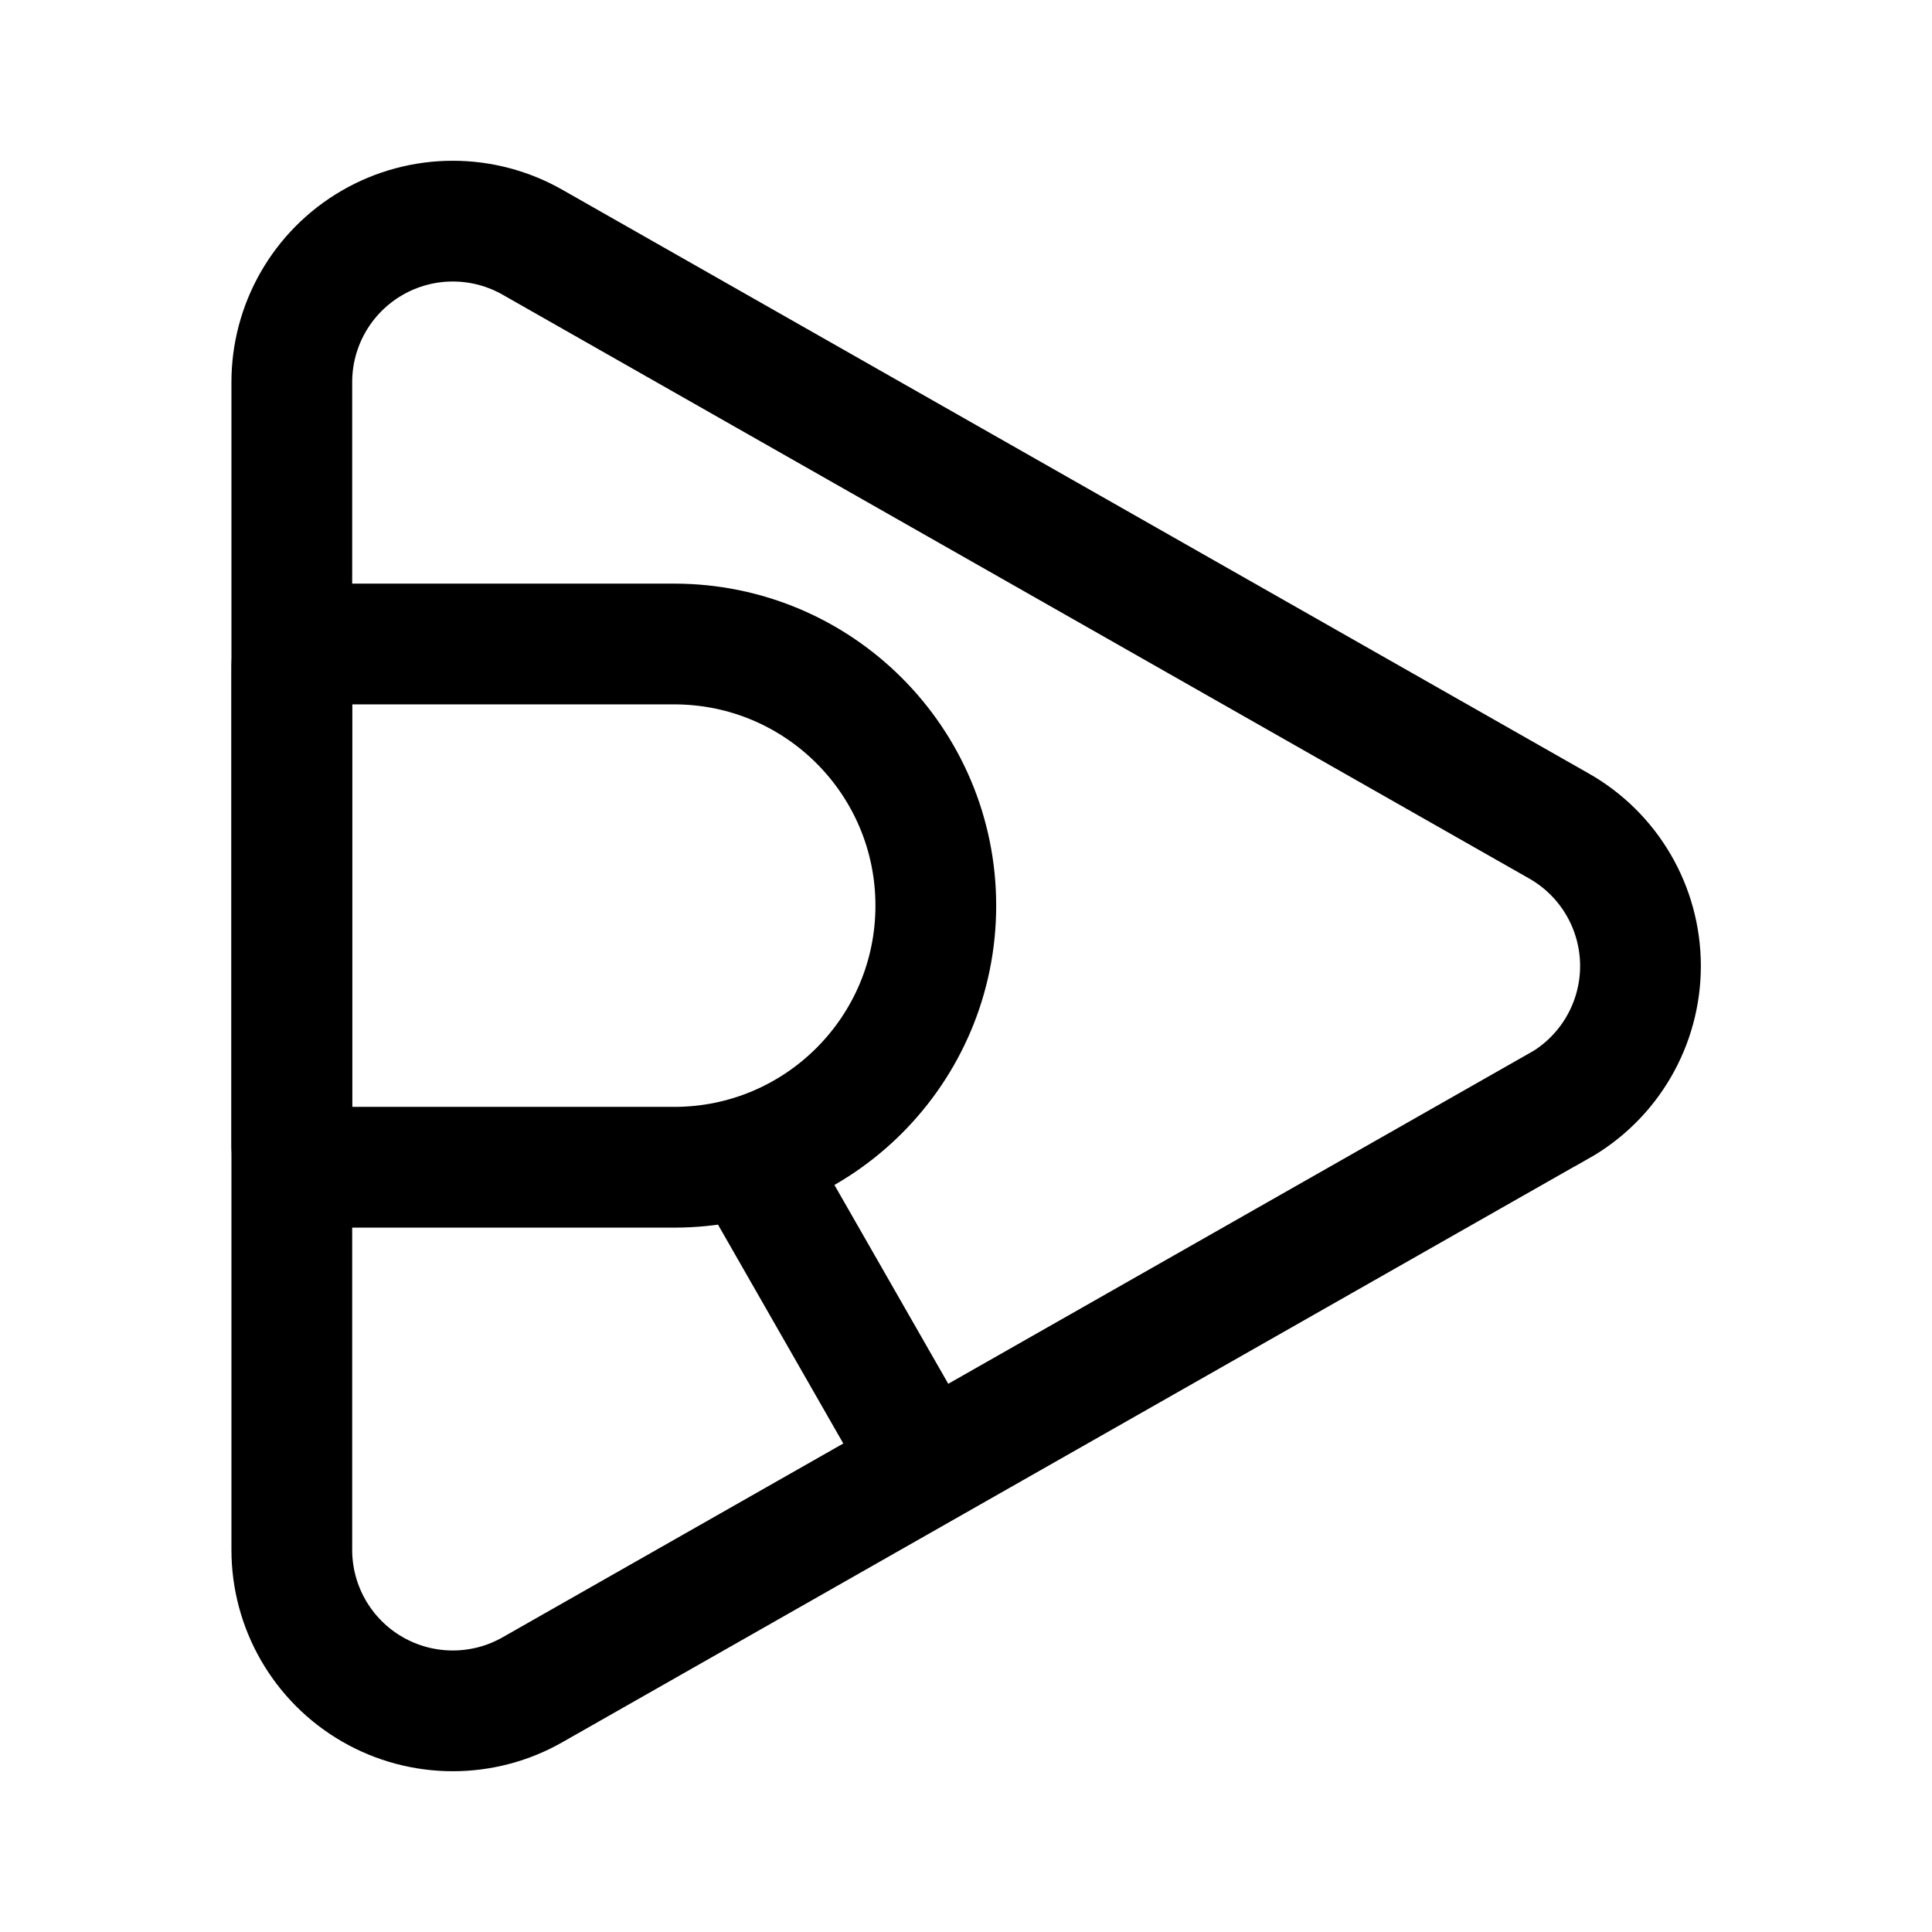
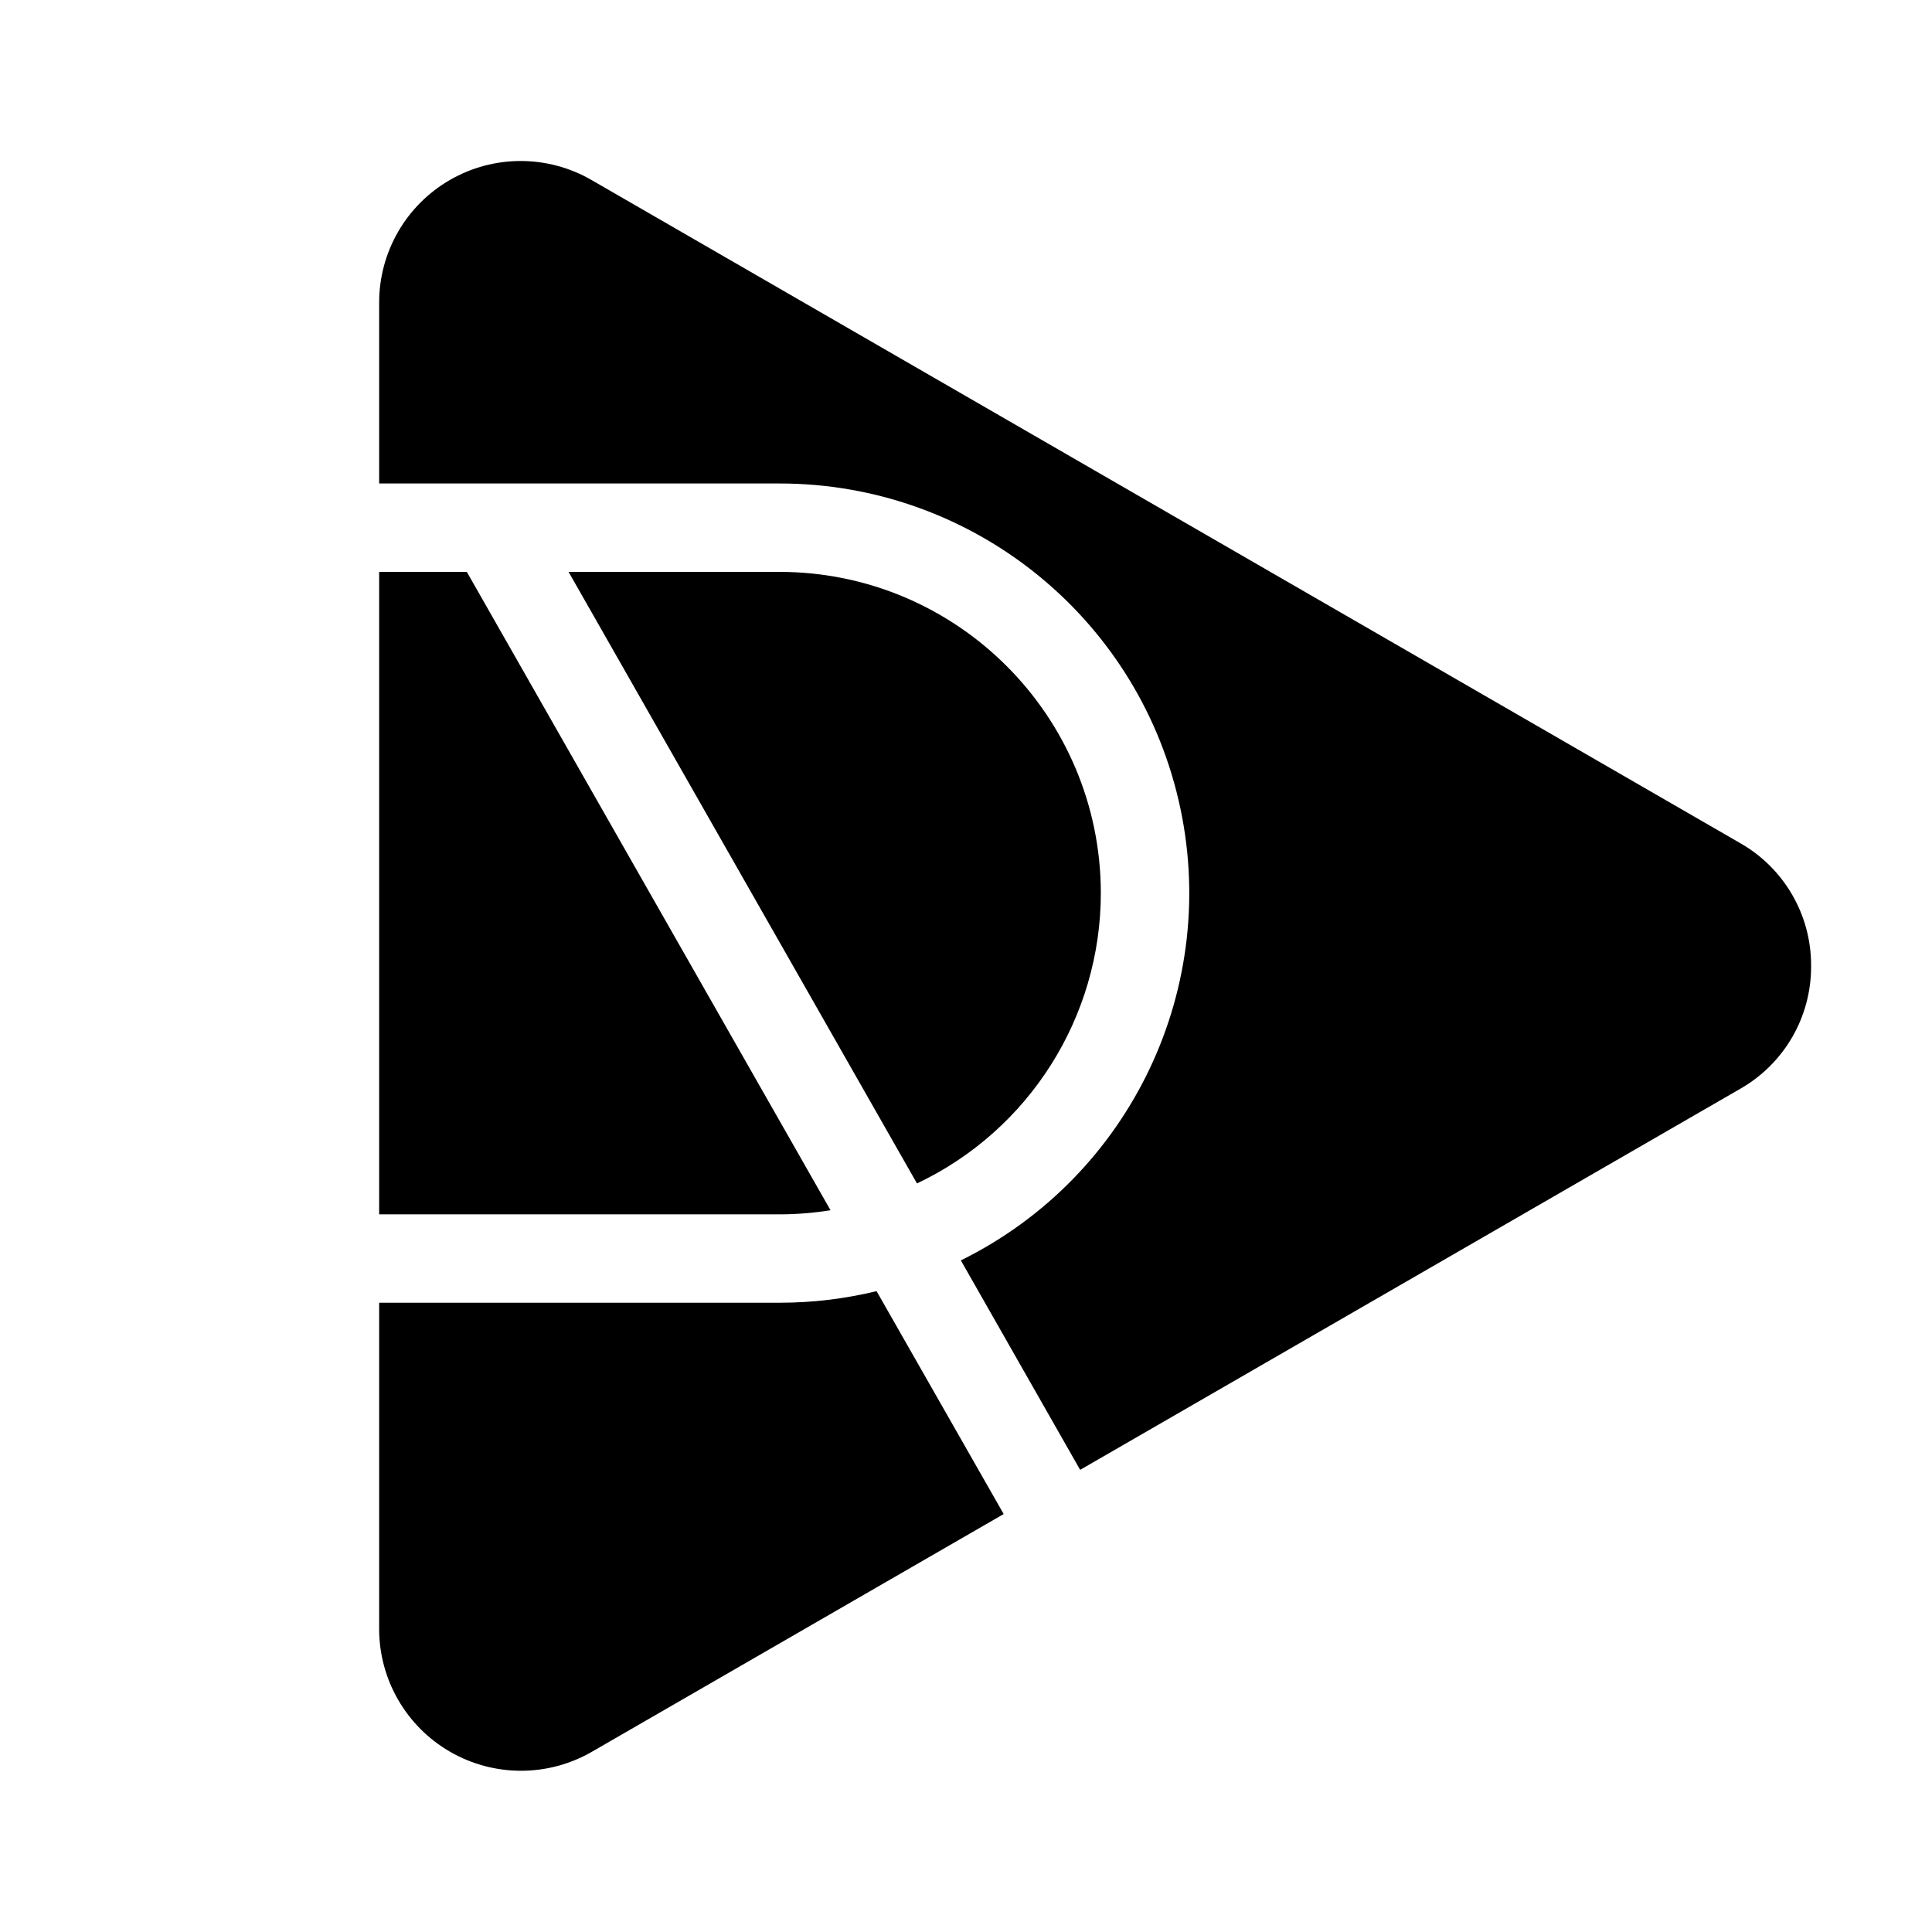
- <svg xmlns="http://www.w3.org/2000/svg" width="192" height="192" fill="none" stroke="#000" stroke-width="12" viewBox="0 0 192 192">
-   <path d="M154.87 109.93 53 167.88A16 16 0 0 1 29 154V38.05a16 16 0 0 1 24-13.93l101.9 57.95a16 16 0 0 1 0 27.86z" />
-   <path d="M67 64H31.17A2.14 2.14 0 0 0 29 66.14v47.72a2.14 2.14 0 0 0 2.17 2.14H67a26 26 0 0 0 0-52zm7.39 50.93L92 145.69" />
+ <svg xmlns="http://www.w3.org/2000/svg" id="Layer_1" data-name="Layer 1" viewBox="0 0 24 24">
+   <path d="M22.498,12a1.744,1.744,0,0,1-.881,1.526L13.418,18.259,11.936,15.657a5.088,5.088,0,0,0-2.252-9.651H4.71V3.765A1.758,1.758,0,0,1,7.353,2.239l14.265,8.235A1.744,1.744,0,0,1,22.498,12ZM10.317,15.034,5.799,7.104H4.71v7.981H9.685A3.997,3.997,0,0,0,10.317,15.034ZM13.675,11.094A3.995,3.995,0,0,0,9.685,7.104H7.063l4.328,7.597A3.995,3.995,0,0,0,13.675,11.094ZM9.685,16.183H4.71v4.052a1.762,1.762,0,0,0,2.643,1.526l5.115-2.953L10.889,16.039A5.08,5.08,0,0,1,9.685,16.183Z" />
</svg>
